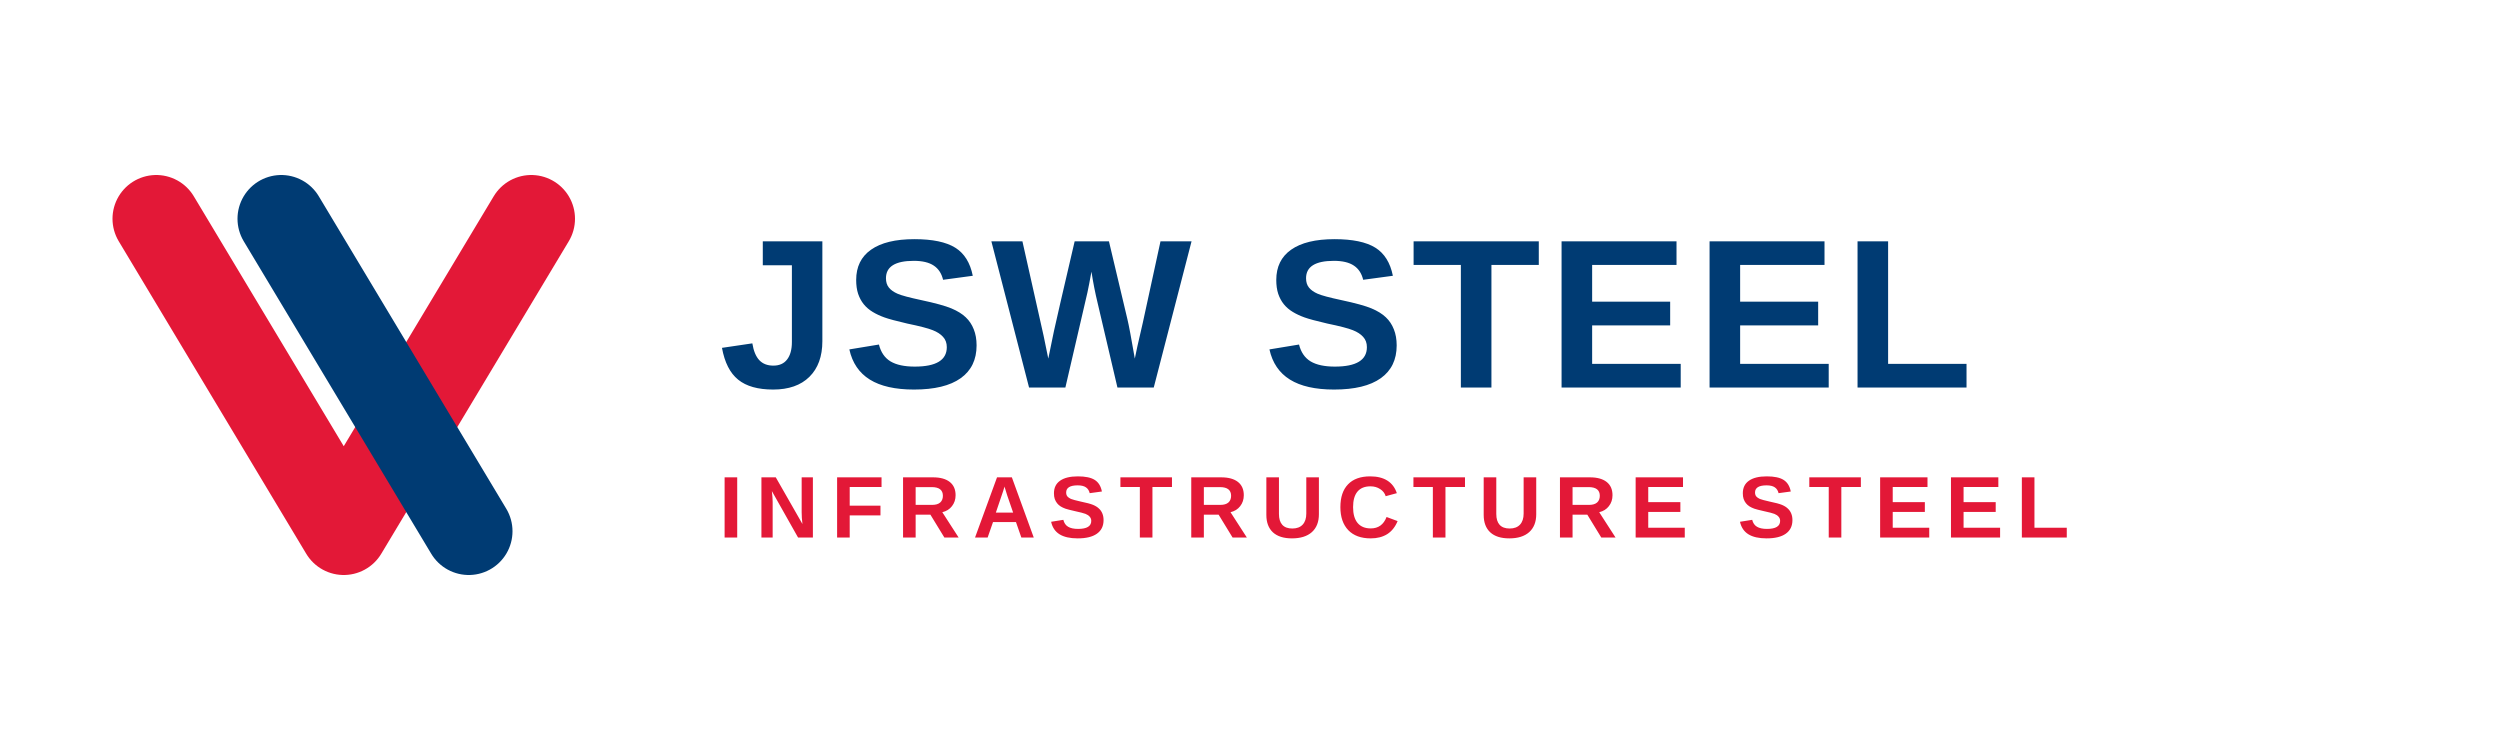
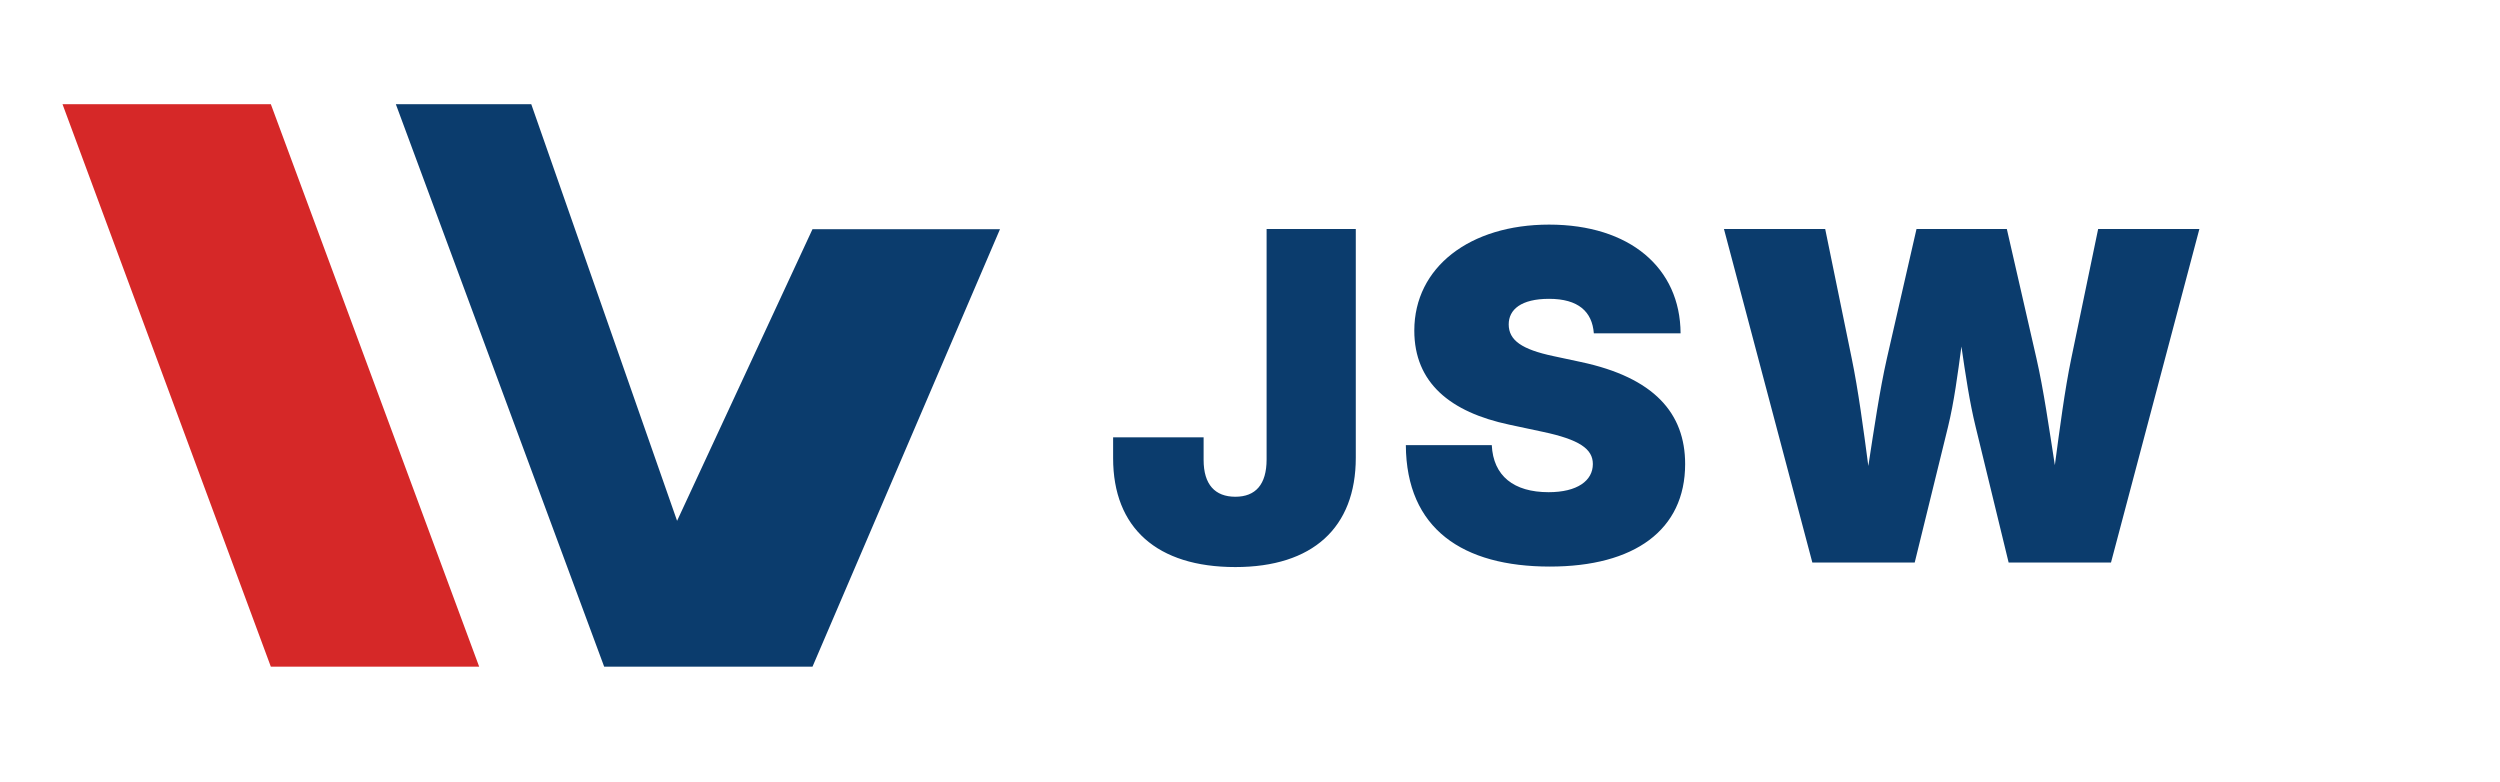
- <svg xmlns="http://www.w3.org/2000/svg" viewBox="0 0 400 120" width="400" height="120">
-   <g transform="translate(10, 10)">
-     <path d="M 15 25 L 45 75 L 75 25" stroke="#E31837" stroke-width="14" fill="none" stroke-linecap="round" stroke-linejoin="round" />
-     <path d="M 35 25 L 65 75" stroke="#003B73" stroke-width="14" fill="none" stroke-linecap="round" />
-     <text x="105" y="52" font-family="'Helvetica Neue', Arial, sans-serif" font-weight="900" font-size="34" fill="#003B73" letter-spacing="1">JSW STEEL</text>
-     <text x="105" y="76" font-family="'Helvetica Neue', Arial, sans-serif" font-weight="700" font-size="14" fill="#E31837" letter-spacing="2">INFRASTRUCTURE STEEL</text>
+ <svg xmlns="http://www.w3.org/2000/svg" viewBox="0 0 240 75" width="240" height="75">
+   <g transform="translate(6, 10)">
+     <path d="M 0 0 L 20 54 L 40 54 L 20 0 Z" fill="#D62828" />
+     <path d="M 32 0 L 52 54 L 72 54 L 90 12 L 72 12 L 59 40 L 45 0 Z" fill="#0B3C6D" />
+     <text x="100" y="44" font-family="'Montserrat', 'Arial Black', -apple-system, sans-serif" font-weight="900" font-size="44" fill="#0B3C6D" letter-spacing="1.5">JSW</text>
  </g>
</svg>
